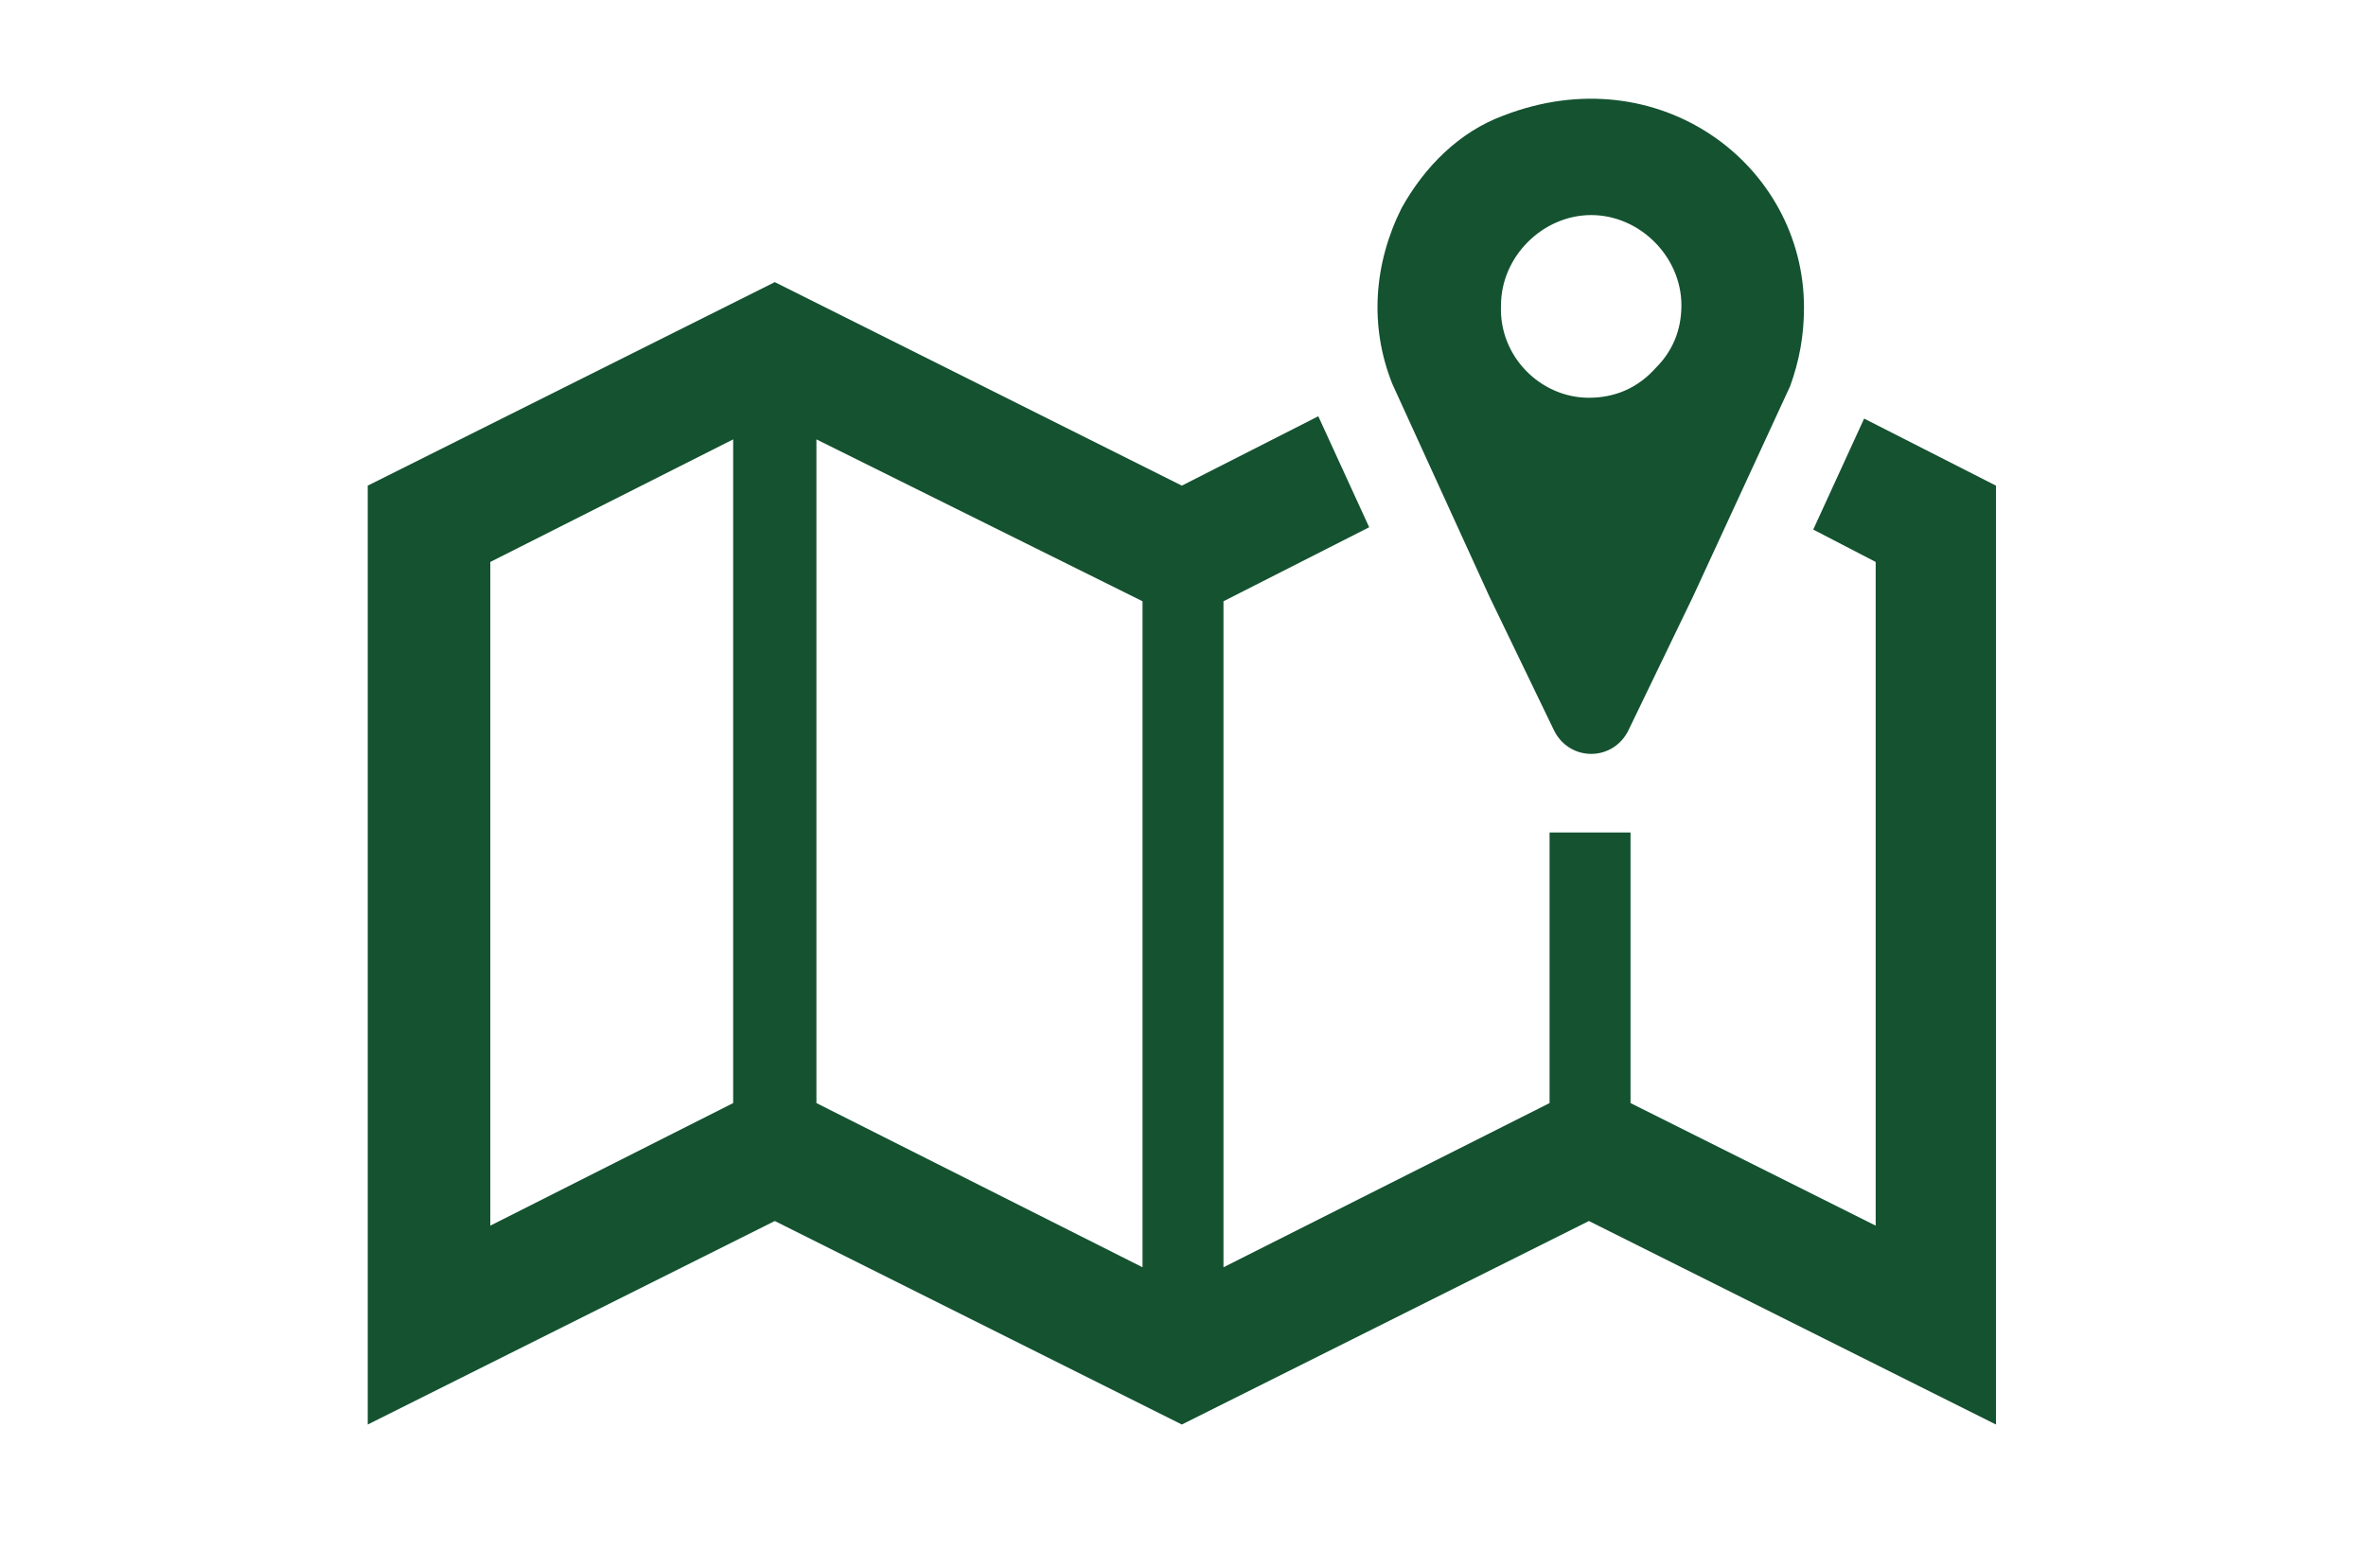
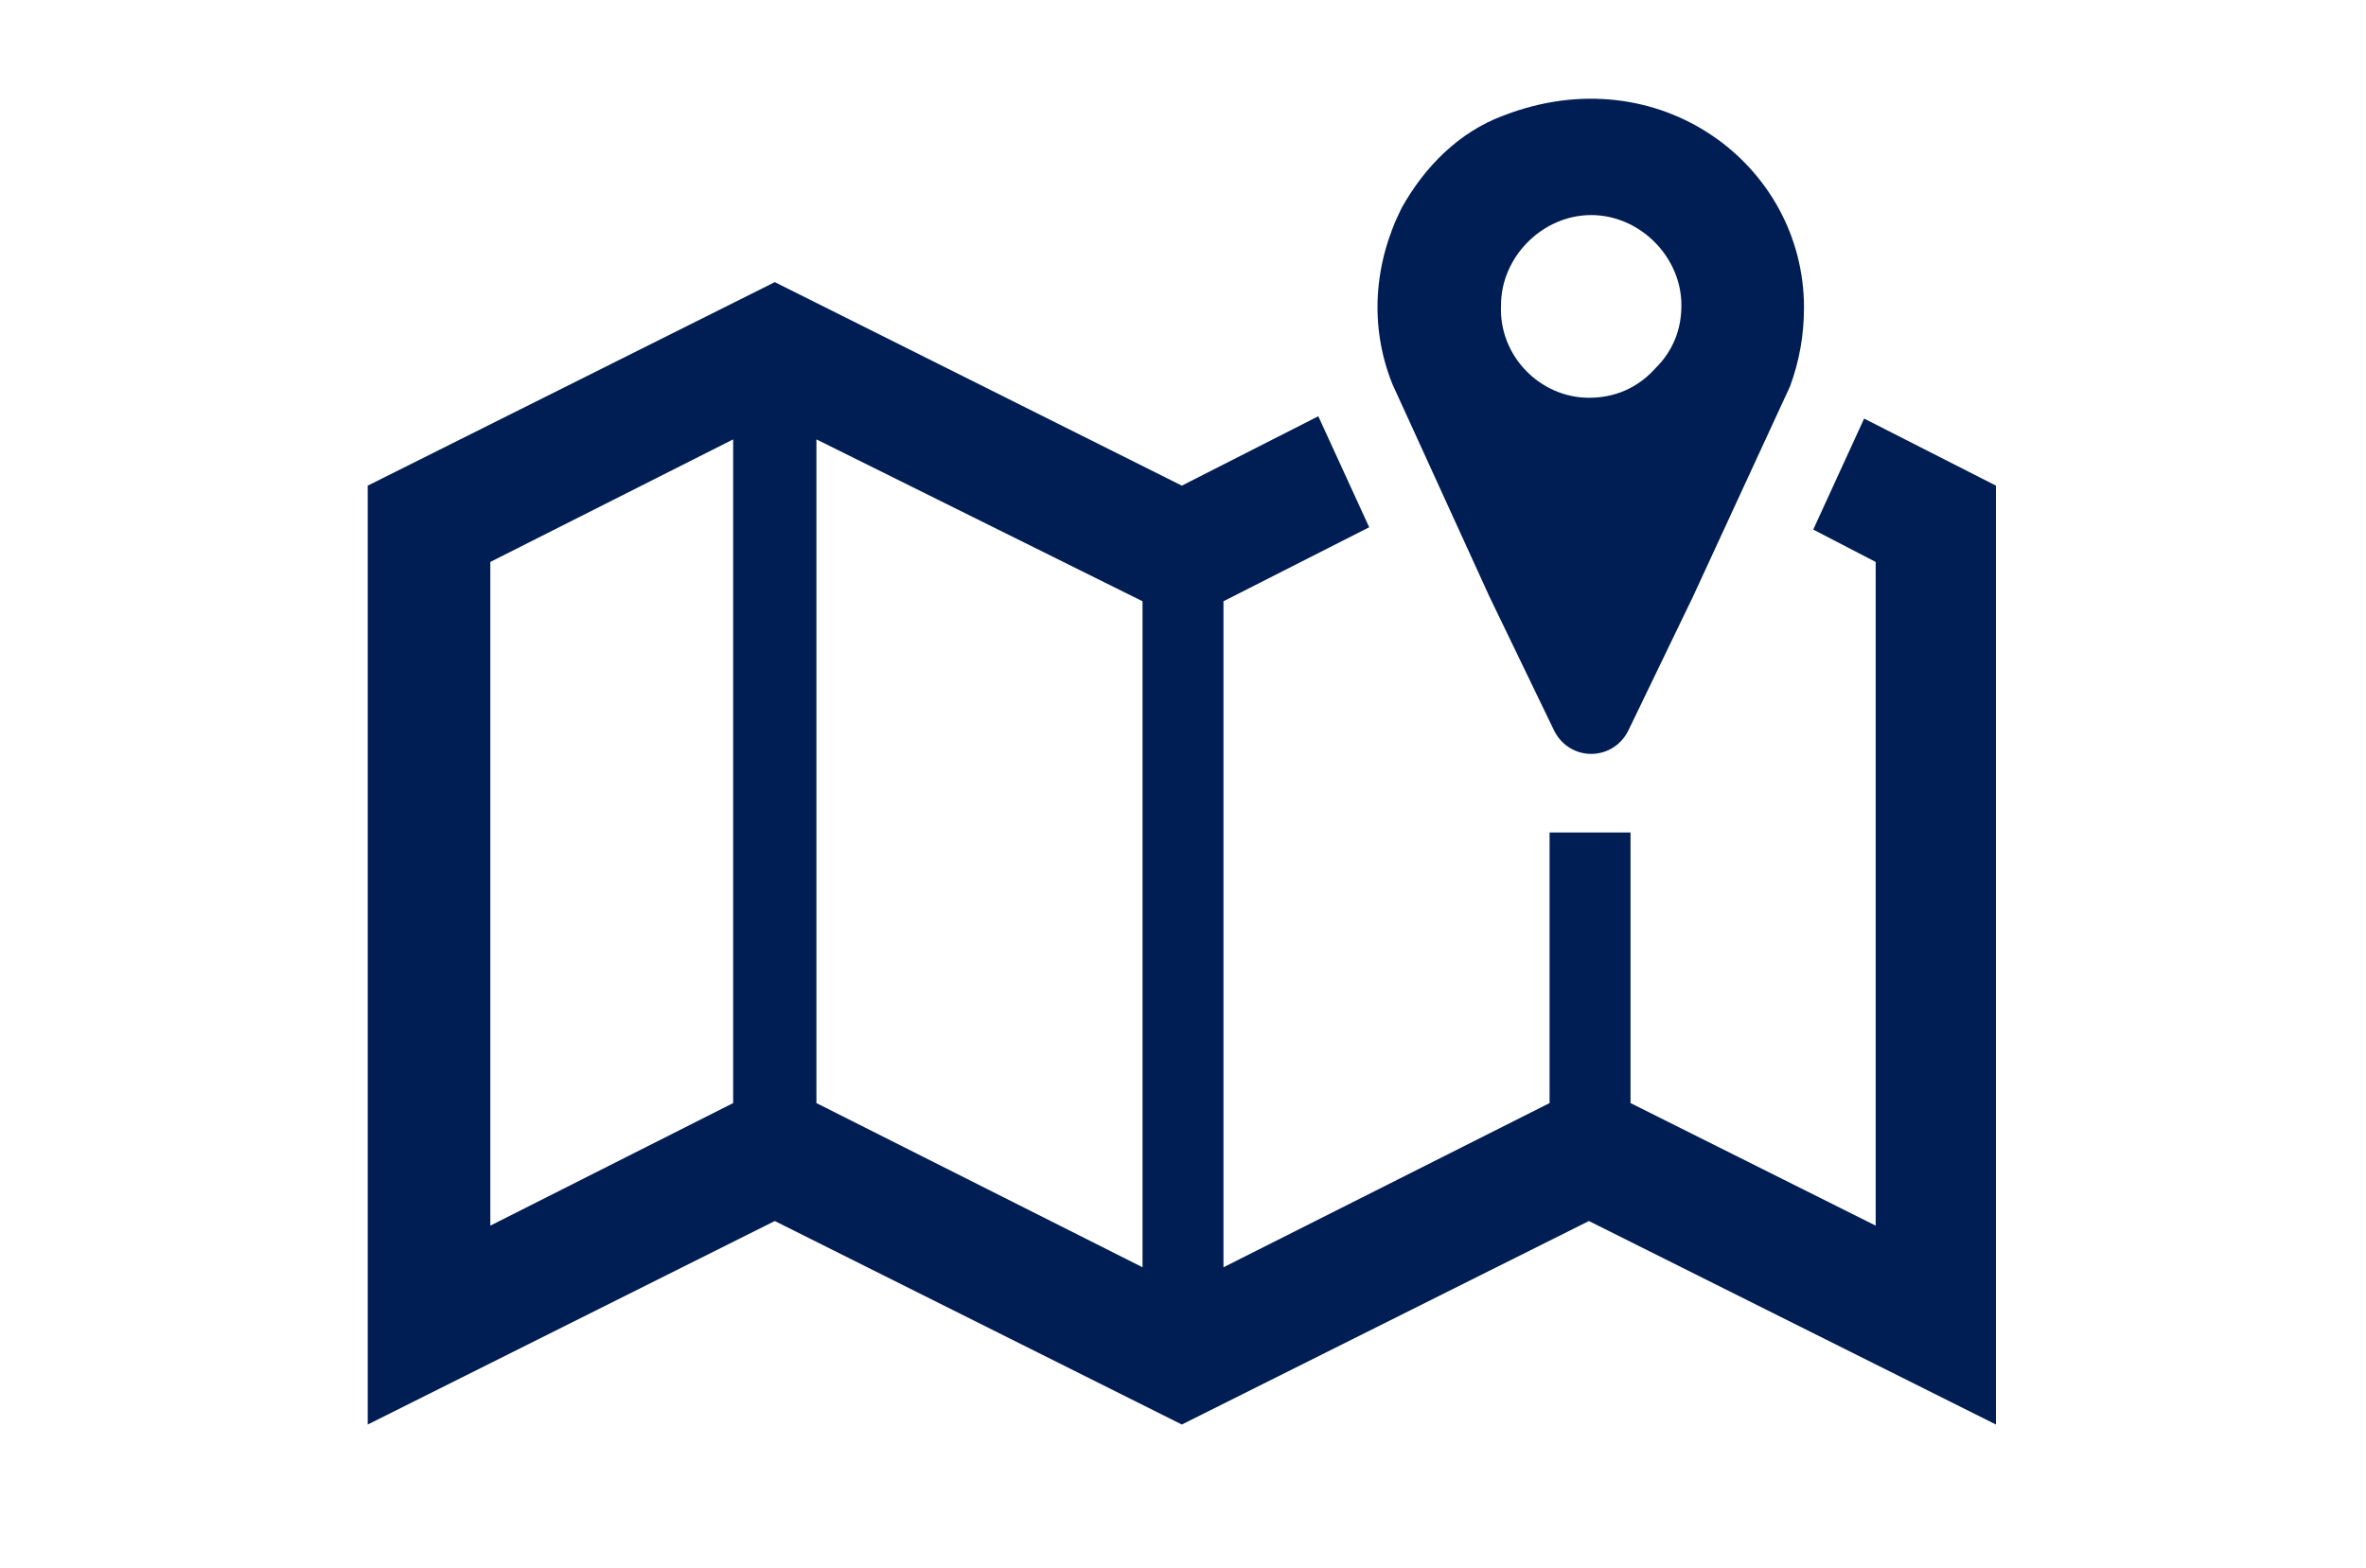
<svg xmlns="http://www.w3.org/2000/svg" version="1.1" id="Layer_1" x="0px" y="0px" viewBox="0 0 102.3 67.8" style="enable-background:new 0 0 102.3 67.8;" xml:space="preserve">
  <style type="text/css">
- 	.st0{fill:#145230;}
+ 	.st0{fill:#001D54;}
</style>
  <g>
    <path class="st0" d="M68.7,17.2c-2.1,0-3.9-1.8-3.8-4c0-2.1,1.8-3.9,3.9-3.9c2.1,0,3.9,1.8,3.9,3.9c0,1.1-0.4,2-1.1,2.7   C70.8,16.8,69.8,17.2,68.7,17.2L68.7,17.2z M65,5c-1.9,0.7-3.4,2.2-4.4,4c-1.2,2.4-1.4,5.1-0.4,7.6l4.2,9.2l2.8,5.8   c0.3,0.6,0.9,1,1.6,1s1.3-0.4,1.6-1l2.8-5.8l4.2-9.1c0.4-1.1,0.6-2.2,0.6-3.4C78,7.1,71.7,2.4,65,5L65,5z" />
    <path class="st0" d="M49.4,54.8l-14.1-7.1V19L49.4,26V54.8L49.4,54.8L49.4,54.8z M31.7,47.7L21.2,53V24.3L31.7,19V47.7L31.7,47.7   L31.7,47.7z M80.6,18.1L80.6,18.1l-2.2,4.8l2.7,1.4V53l-10.6-5.3V36H67v11.7l-14.1,7.1V26l6.3-3.2l-2.2-4.8L51.1,21l-17.6-8.8   L15.9,21v40.6l17.6-8.8l17.6,8.8l17.6-8.8l17.6,8.8V21L80.6,18.1L80.6,18.1L80.6,18.1z" />
  </g>
</svg>
